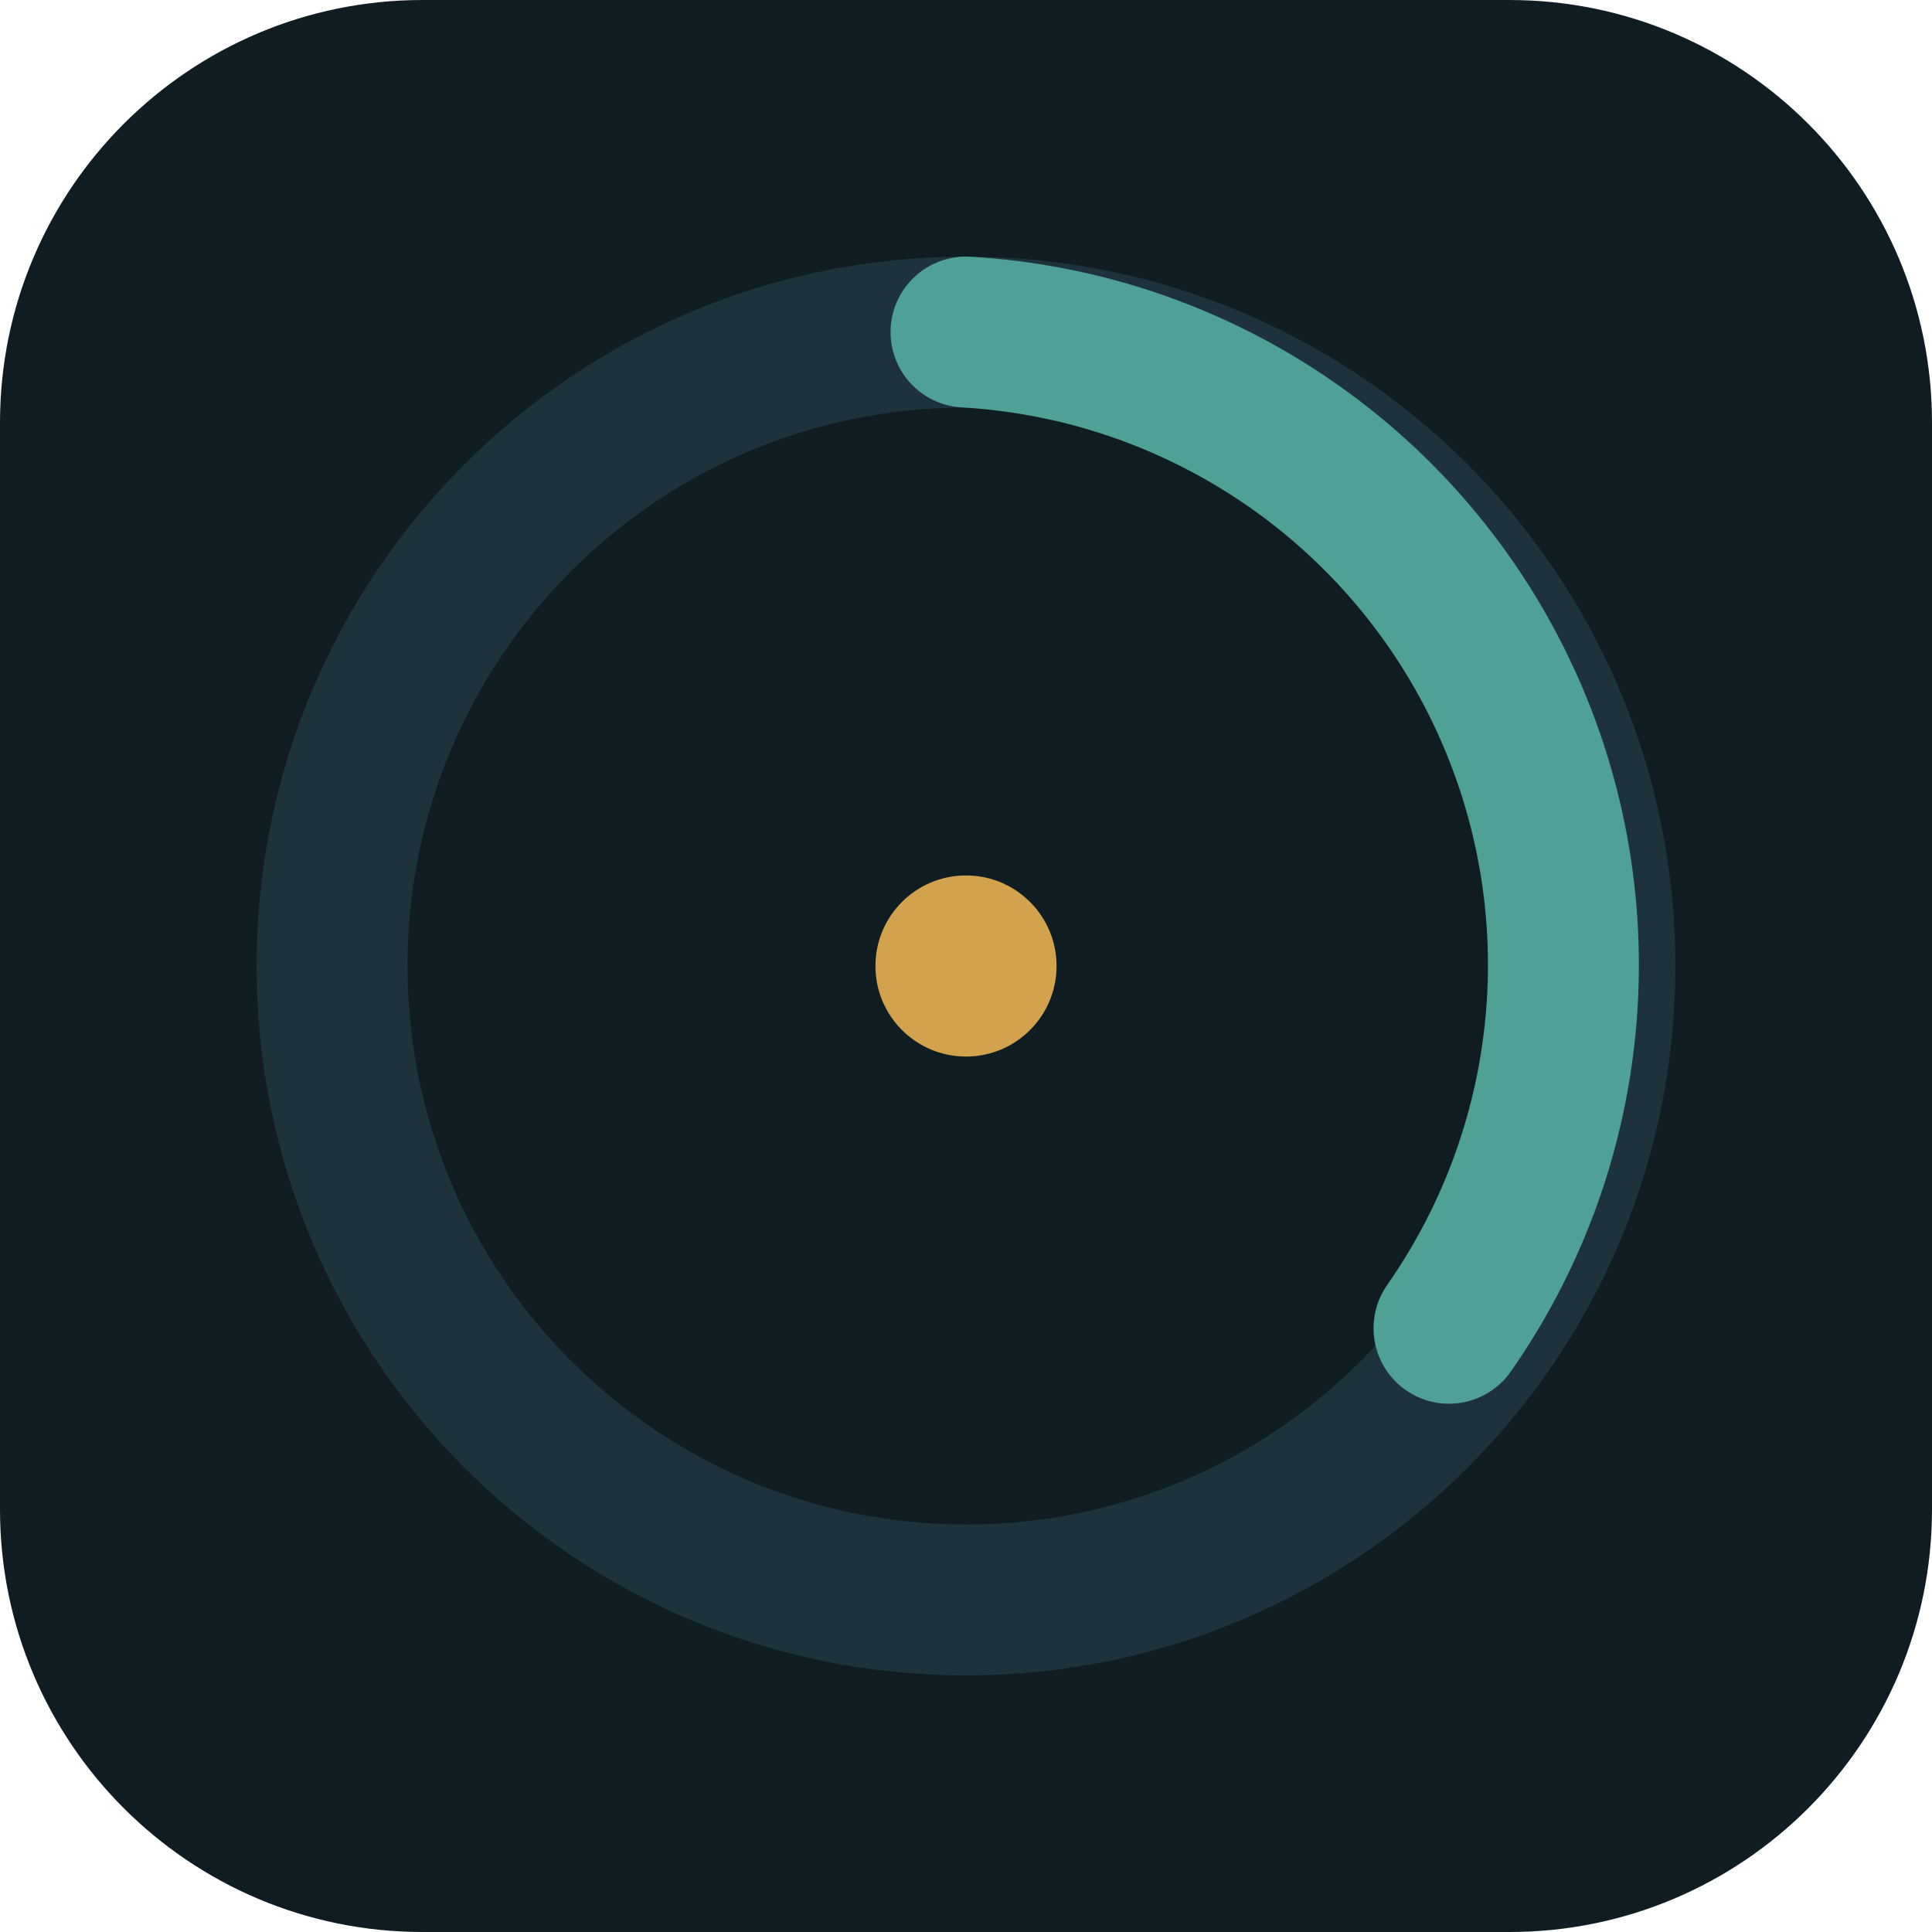
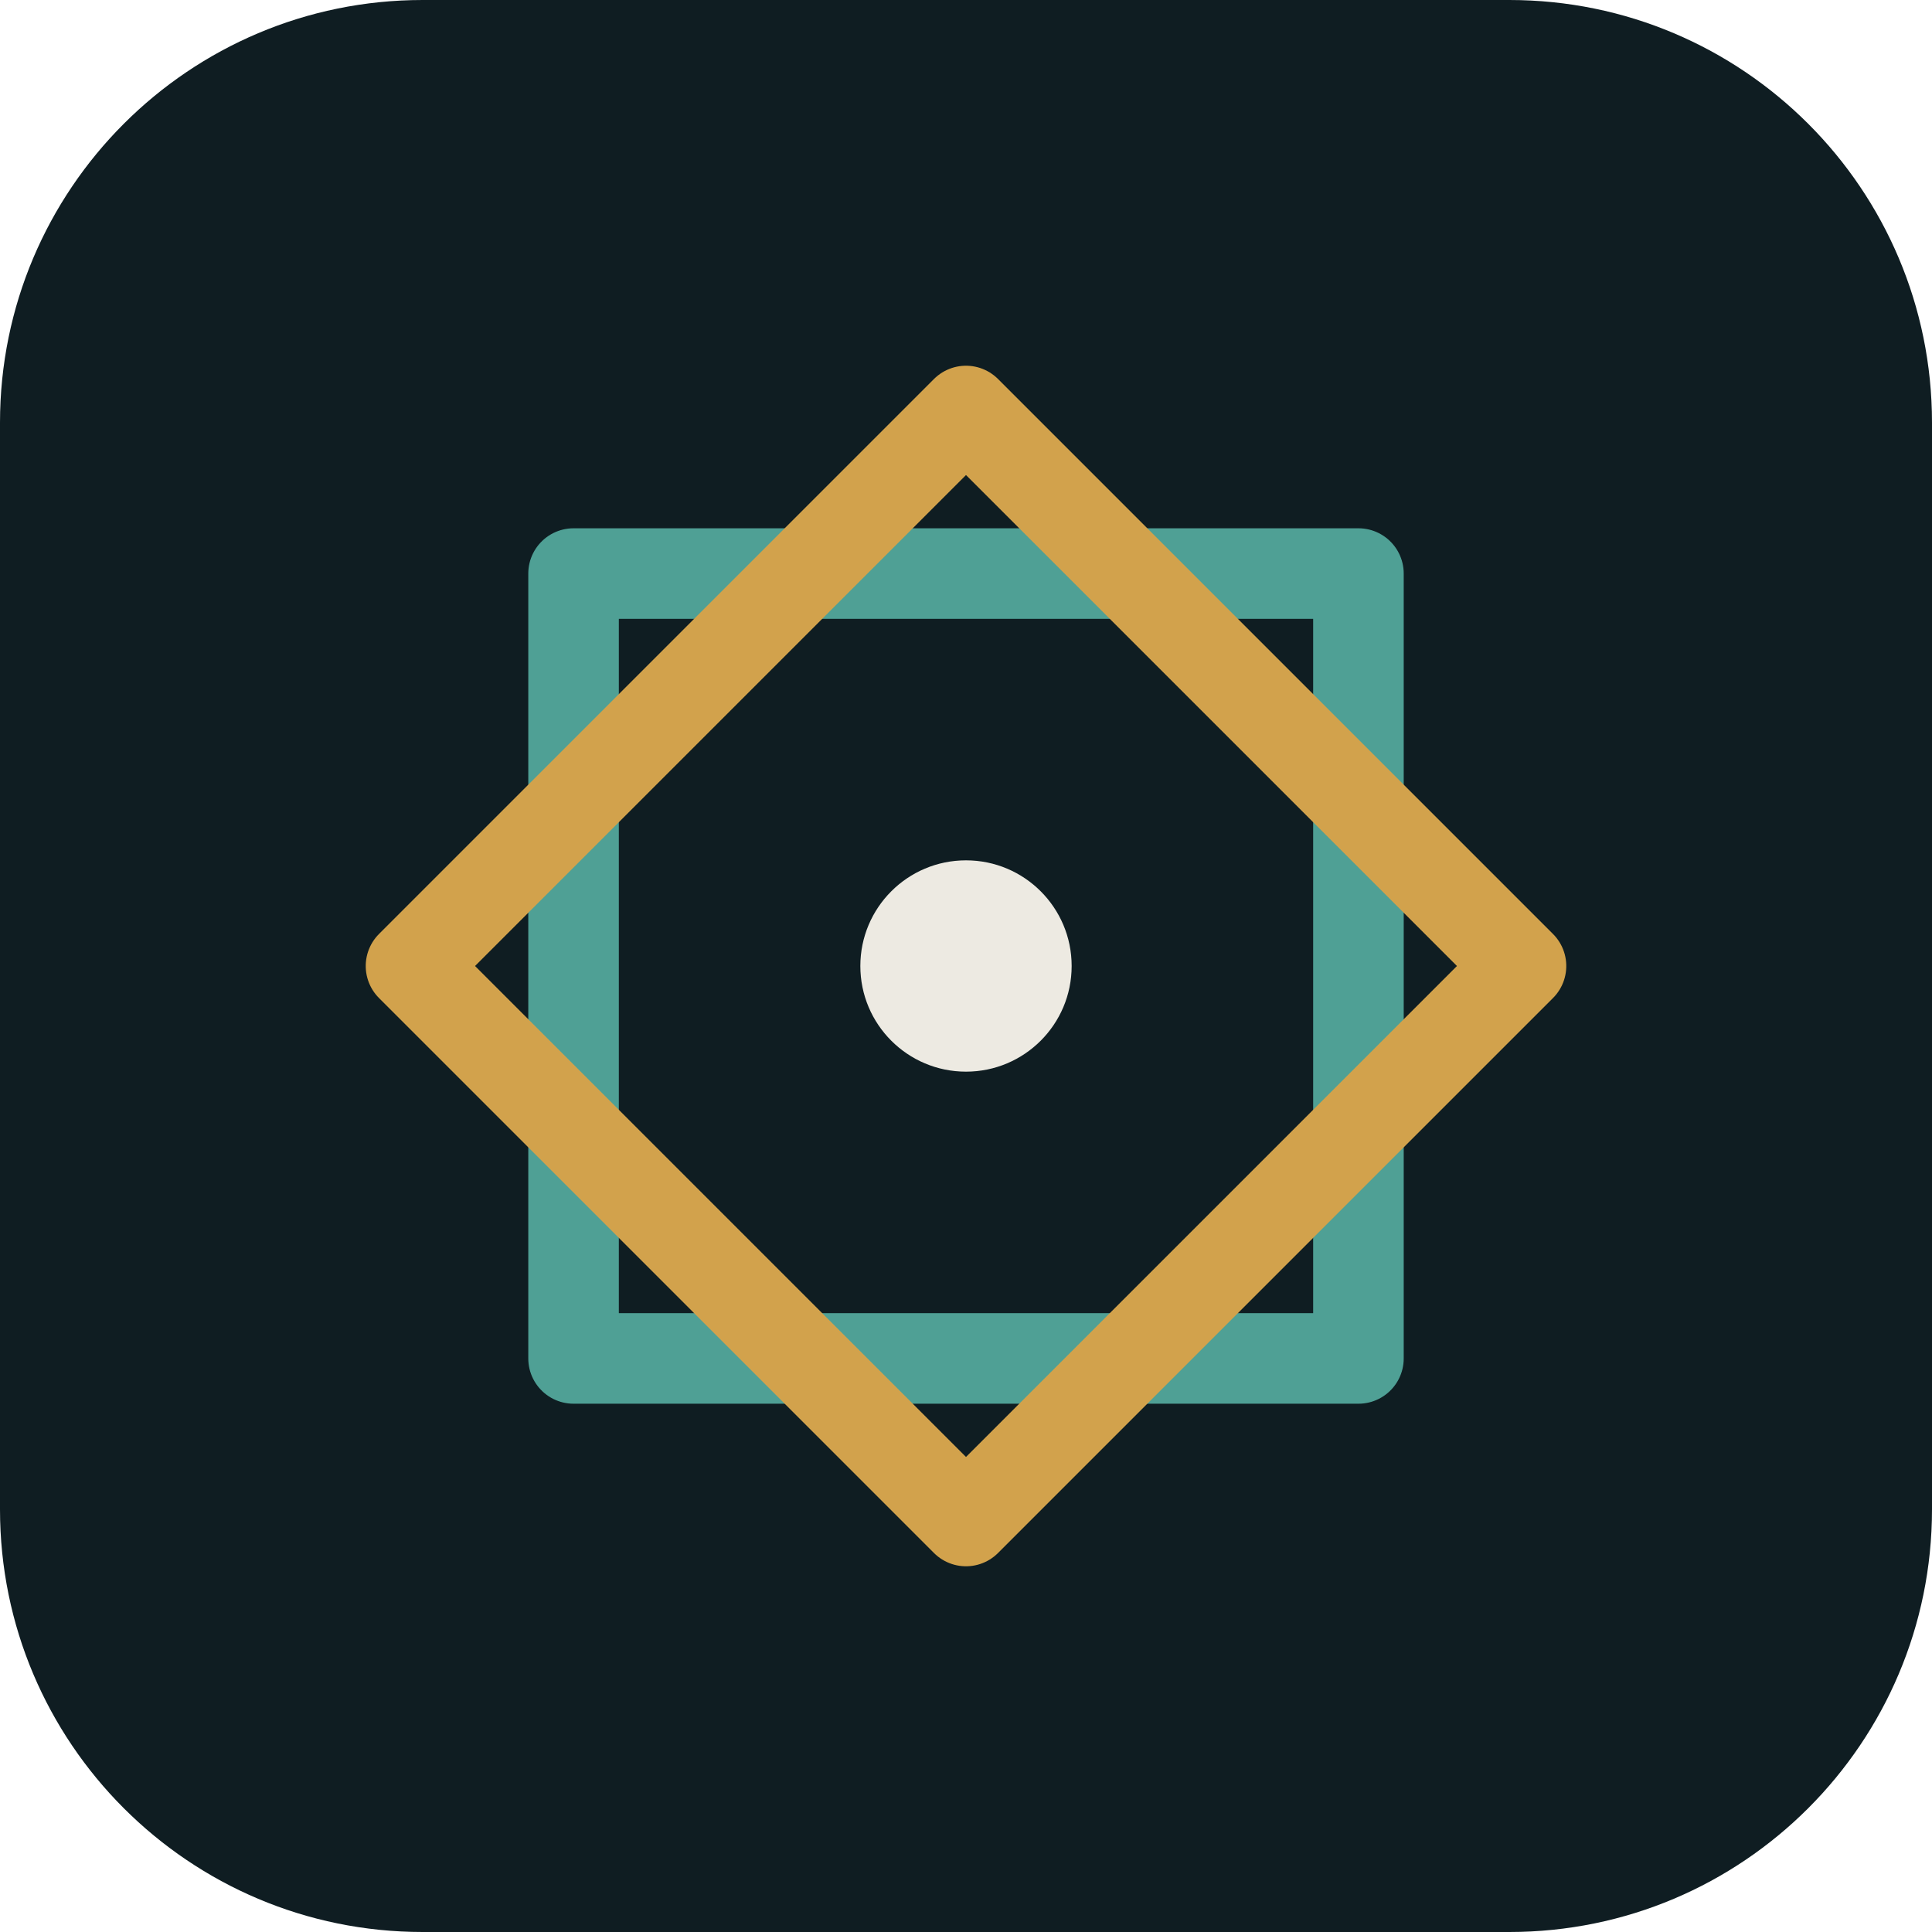
<svg xmlns="http://www.w3.org/2000/svg" viewBox="0 0 128 128">
  <rect width="128" height="128" rx="28" fill="#0F1D22" />
-   <circle cx="64" cy="64" r="42" fill="none" stroke="#1D323A" stroke-width="10" />
-   <path d="M64 22 A42 42 0 0 1 96 88" fill="none" stroke="#4FA095" stroke-width="10" stroke-linecap="round" />
-   <circle cx="64" cy="64" r="6" fill="#D2A24C" />
+   <rect x="38" y="38" width="52" height="52" fill="none" stroke="#4FA095" stroke-width="6" stroke-linejoin="round" />
+   <rect x="38" y="38" width="52" height="52" fill="none" stroke="#D2A24C" stroke-width="6" stroke-linejoin="round" transform="rotate(45 64 64)" />
+   <circle cx="64" cy="64" r="7" fill="#EDEAE2" />
</svg>
